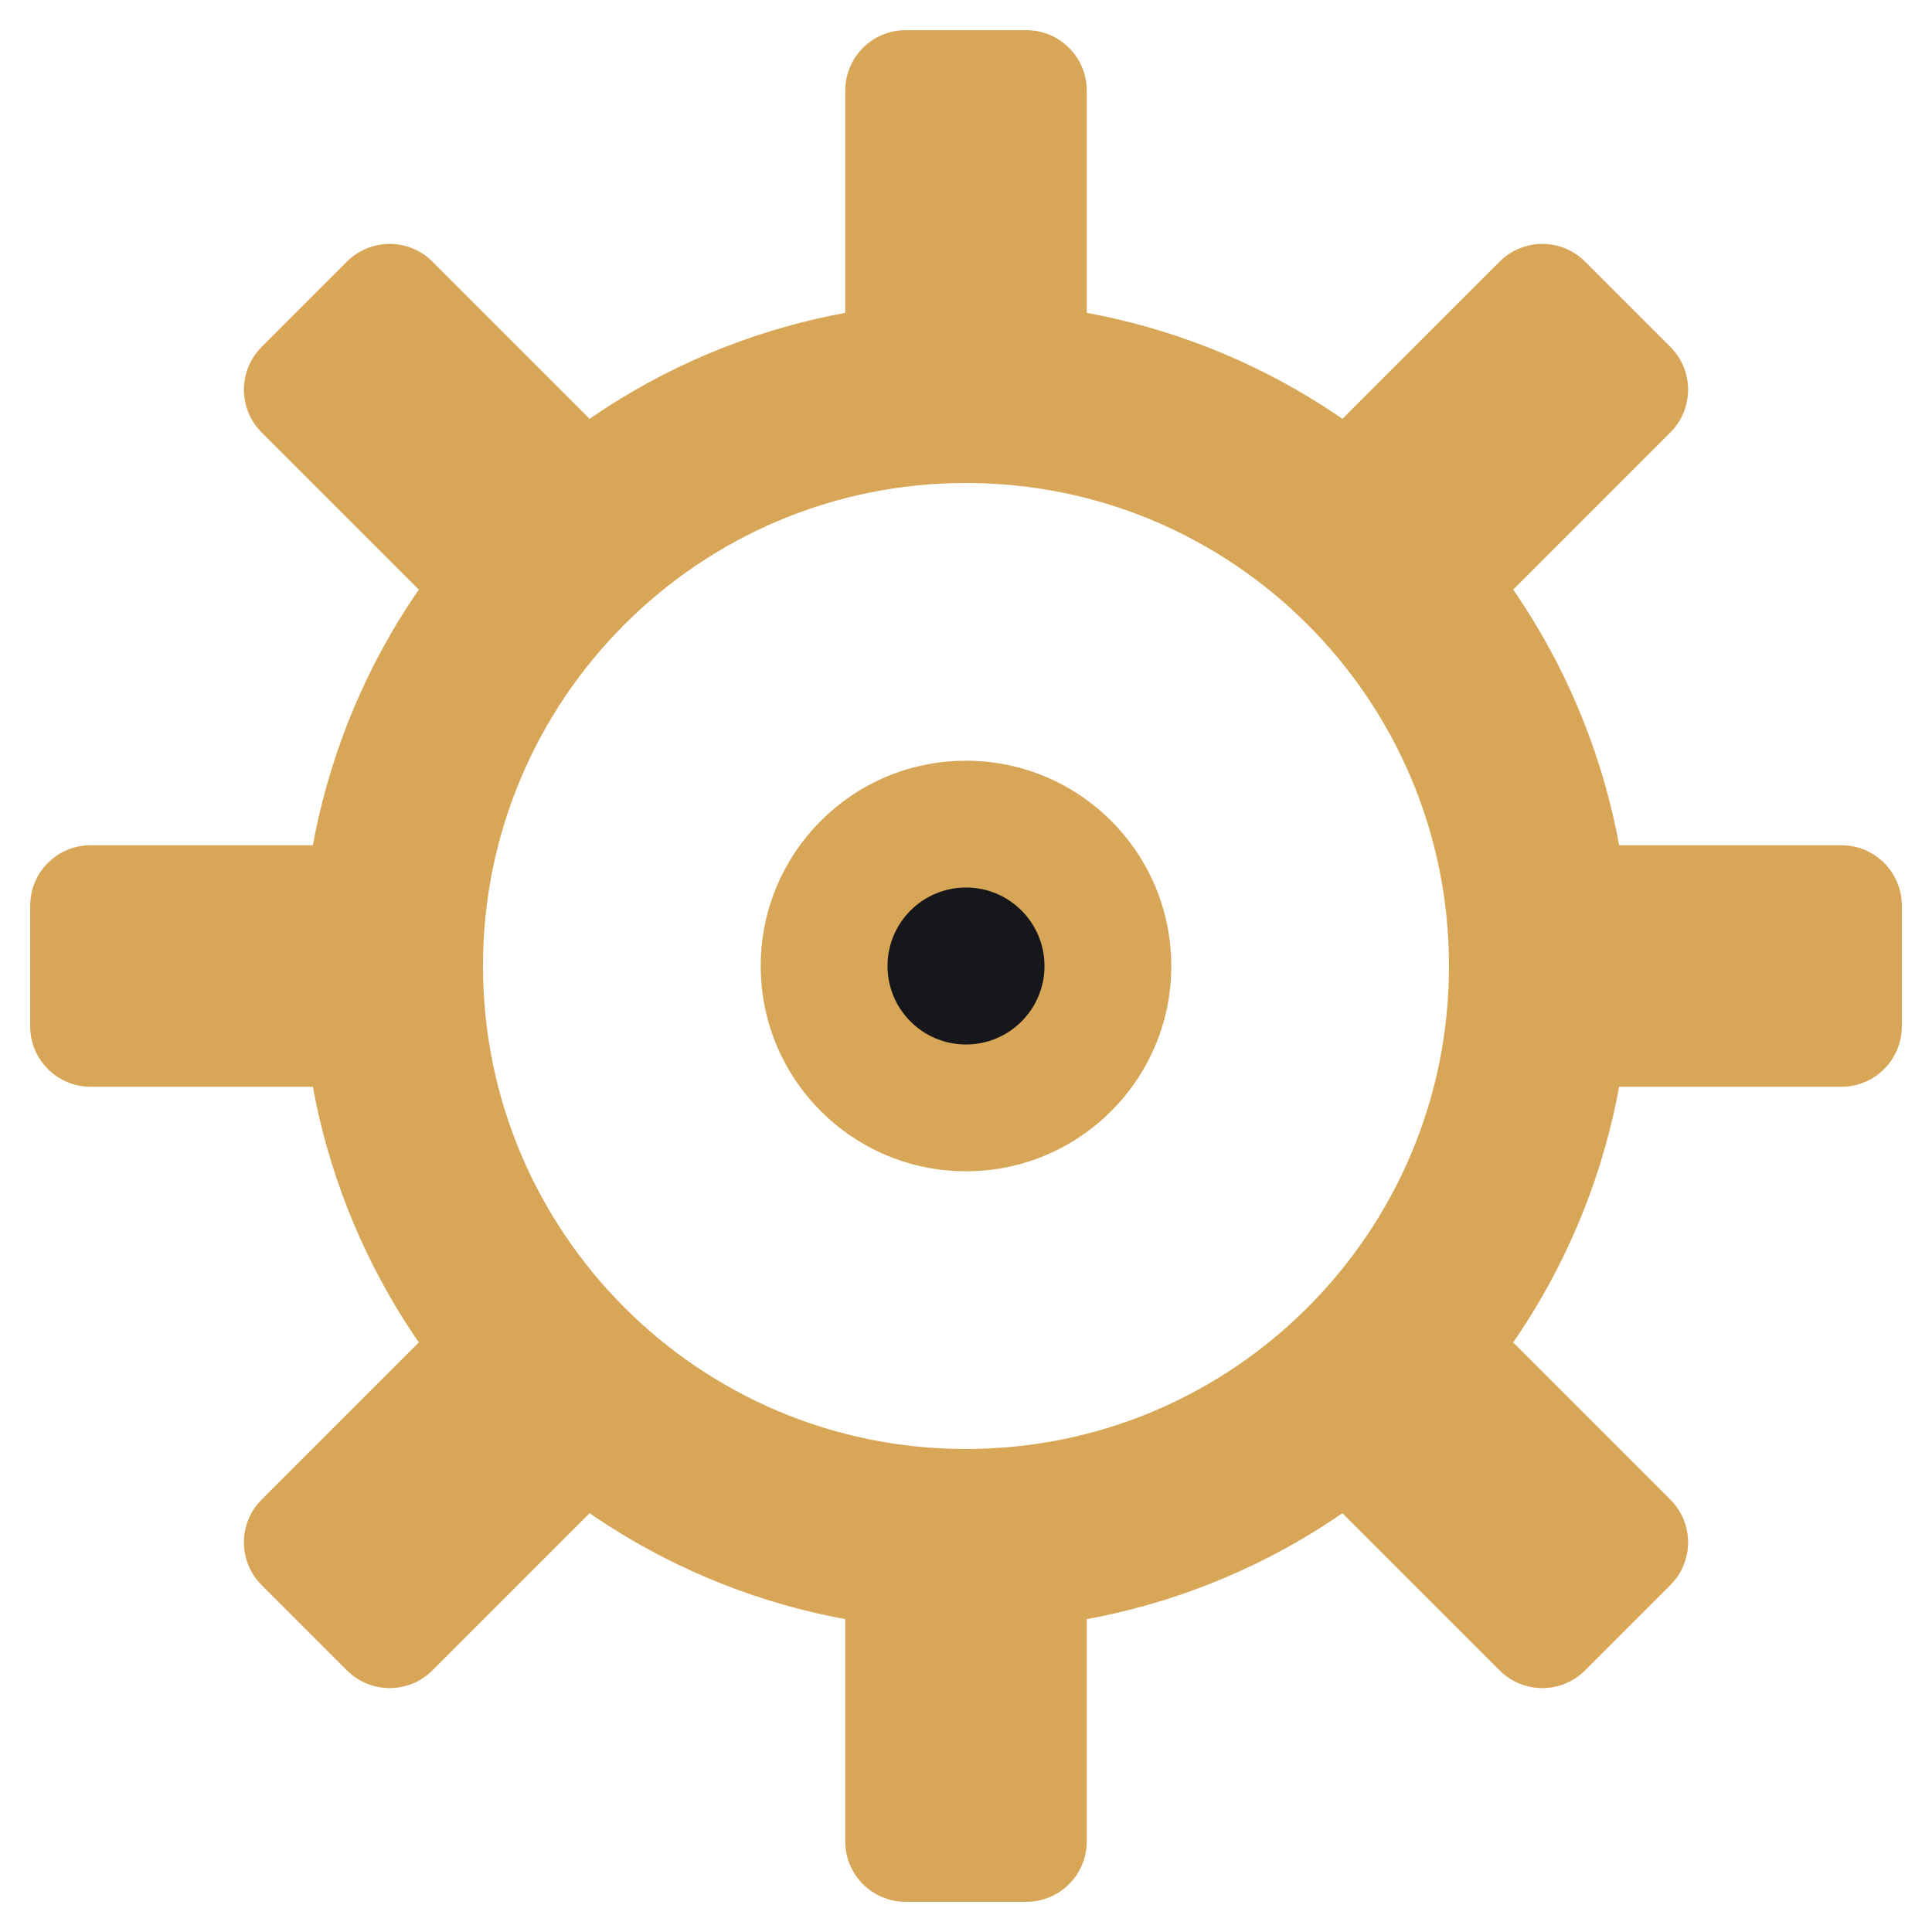
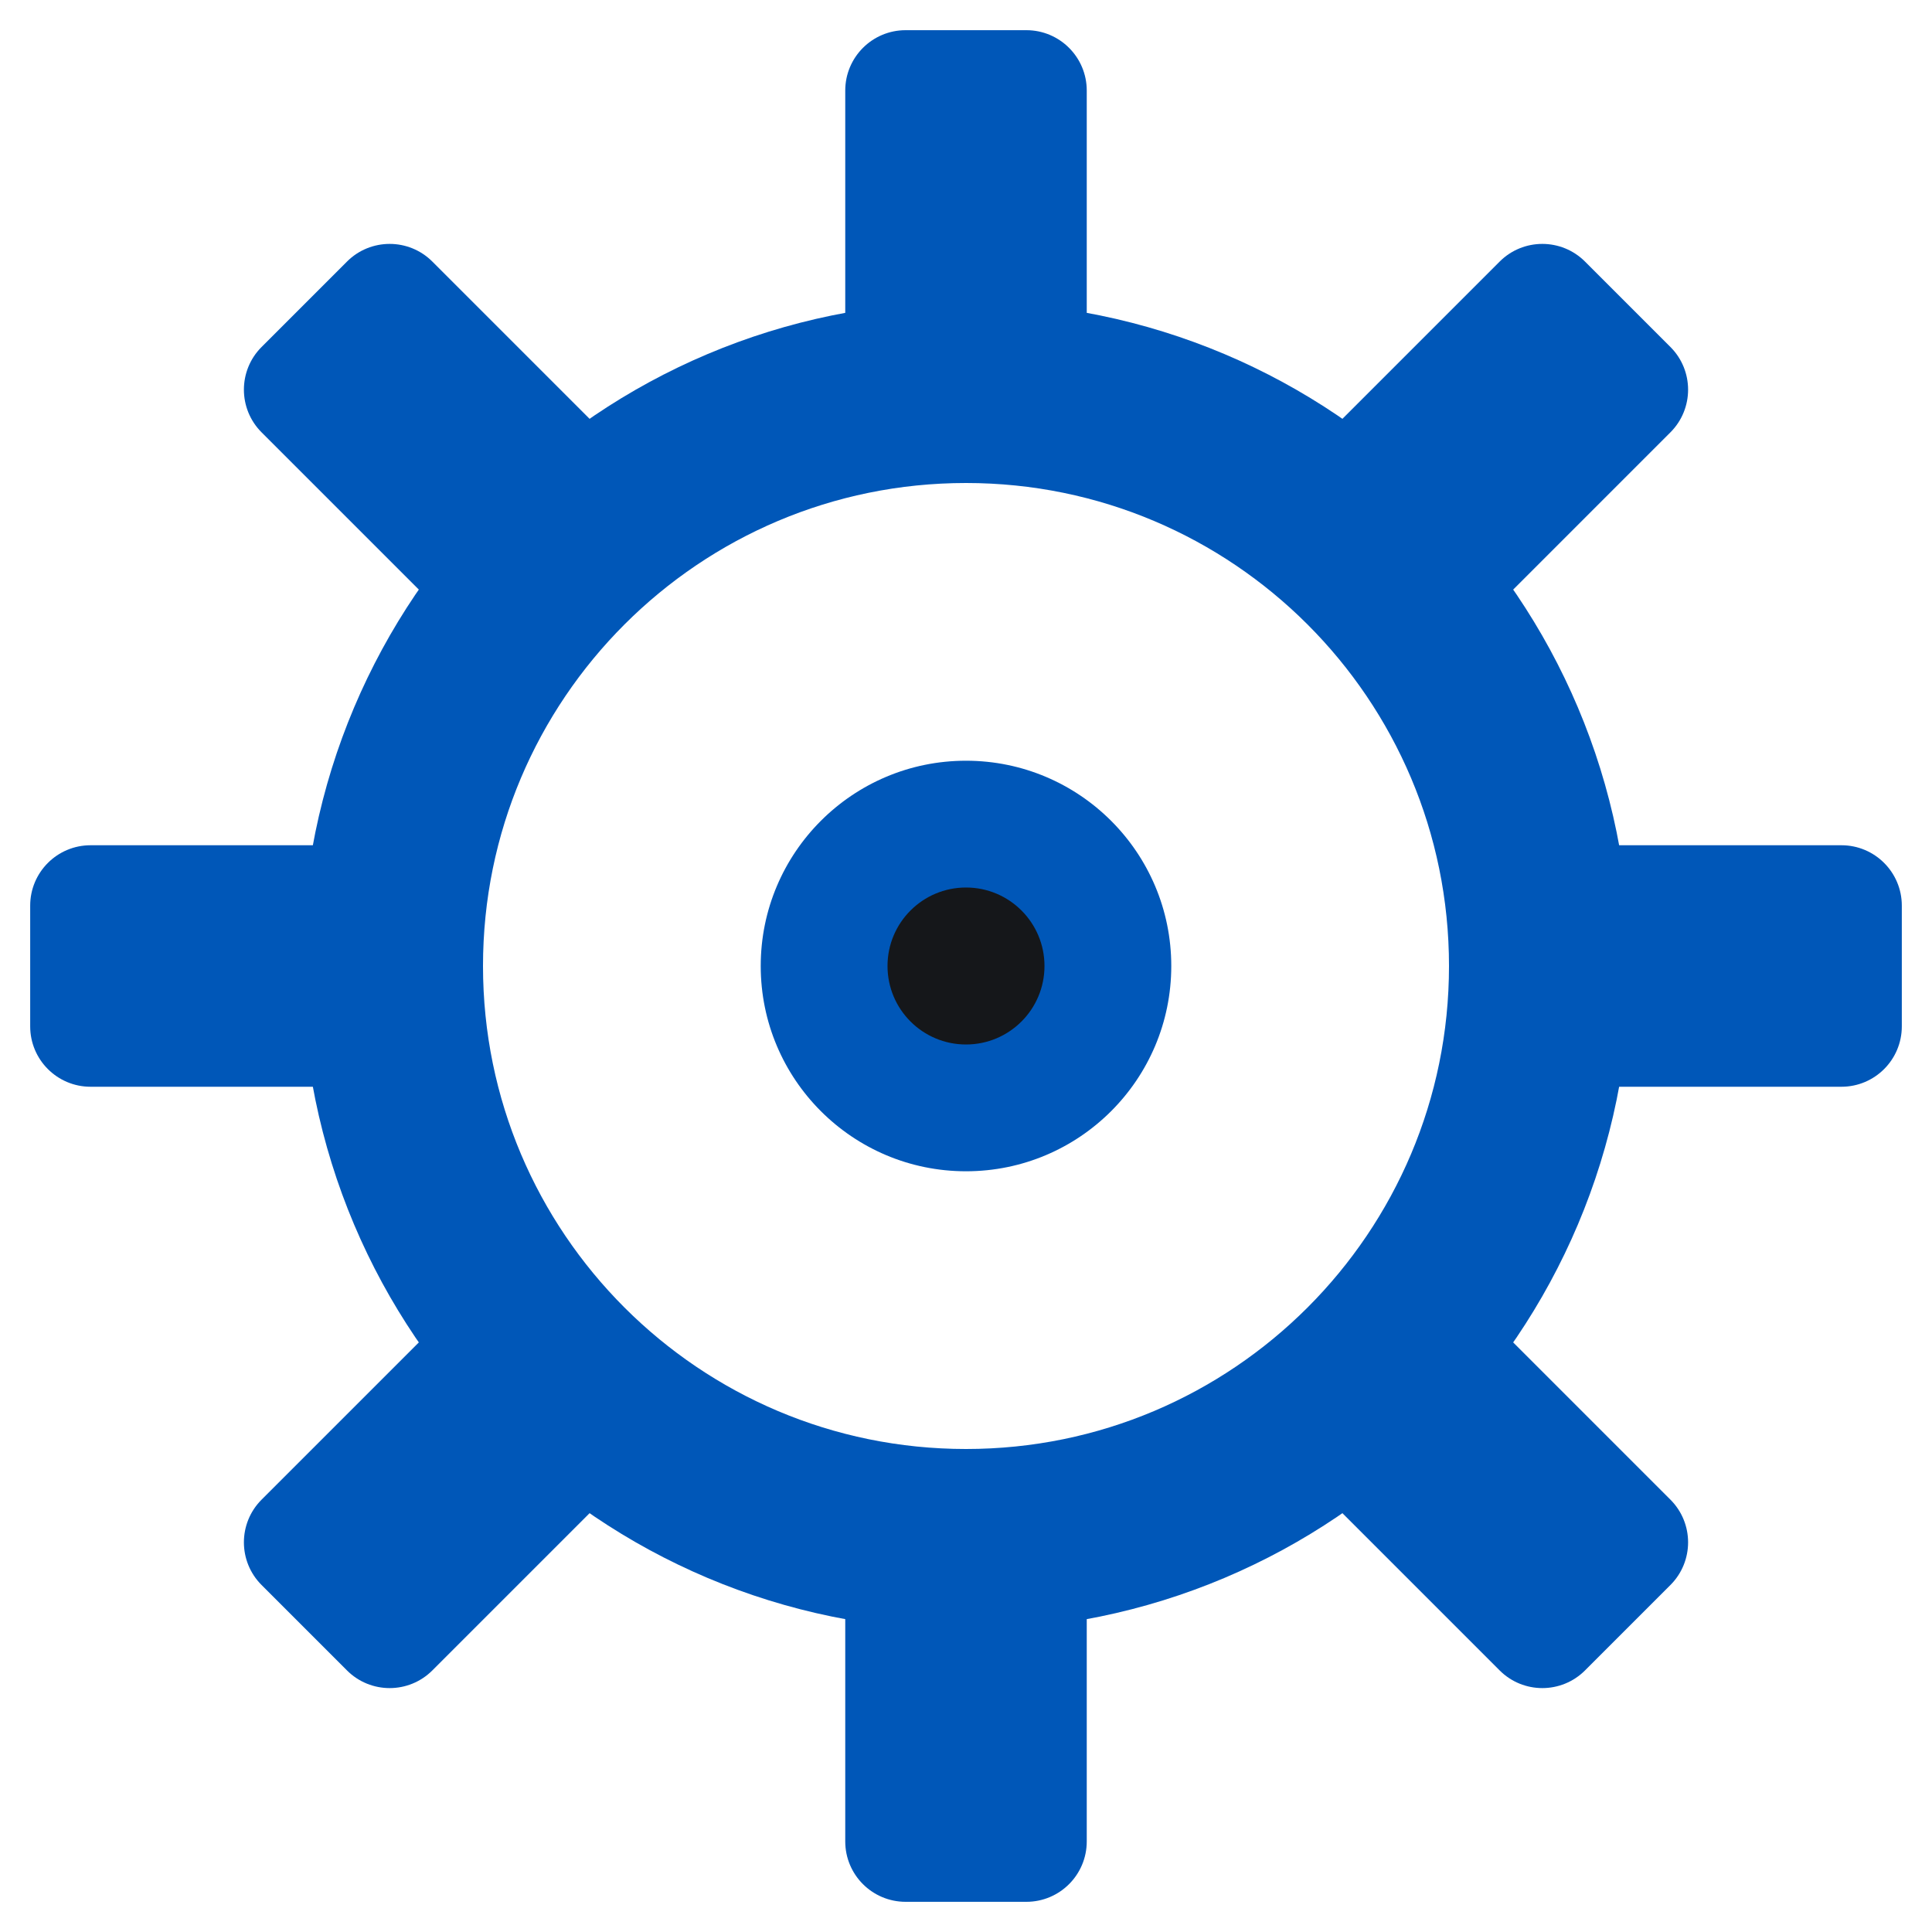
<svg xmlns="http://www.w3.org/2000/svg" width="32" height="32" viewBox="0 0 32 32" fill="none" role="img" aria-label="Gears">
-   <g fill="#d8a657">
+   <g fill="#0057b8">
    <g>
      <rect x="14" y="0.5" width="4" height="6" rx="1" />
      <rect x="14" y="0.5" width="4" height="6" rx="1" transform="rotate(45 16 16)" />
      <rect x="14" y="0.5" width="4" height="6" rx="1" transform="rotate(90 16 16)" />
      <rect x="14" y="0.5" width="4" height="6" rx="1" transform="rotate(135 16 16)" />
      <rect x="14" y="0.5" width="4" height="6" rx="1" transform="rotate(180 16 16)" />
      <rect x="14" y="0.5" width="4" height="6" rx="1" transform="rotate(225 16 16)" />
      <rect x="14" y="0.5" width="4" height="6" rx="1" transform="rotate(270 16 16)" />
      <rect x="14" y="0.5" width="4" height="6" rx="1" transform="rotate(315 16 16)" />
    </g>
  </g>
-   <circle cx="16" cy="16" r="9.5" fill="none" stroke="#d8a657" stroke-width="3" />
-   <circle cx="16" cy="16" r="3.4" fill="#d8a657" />
+   <circle cx="16" cy="16" r="9.5" fill="none" stroke="#0057b8" stroke-width="3" />
+   <circle cx="16" cy="16" r="3.4" fill="#0057b8" />
  <circle cx="16" cy="16" r="1.3" fill="#15171a" />
</svg>
